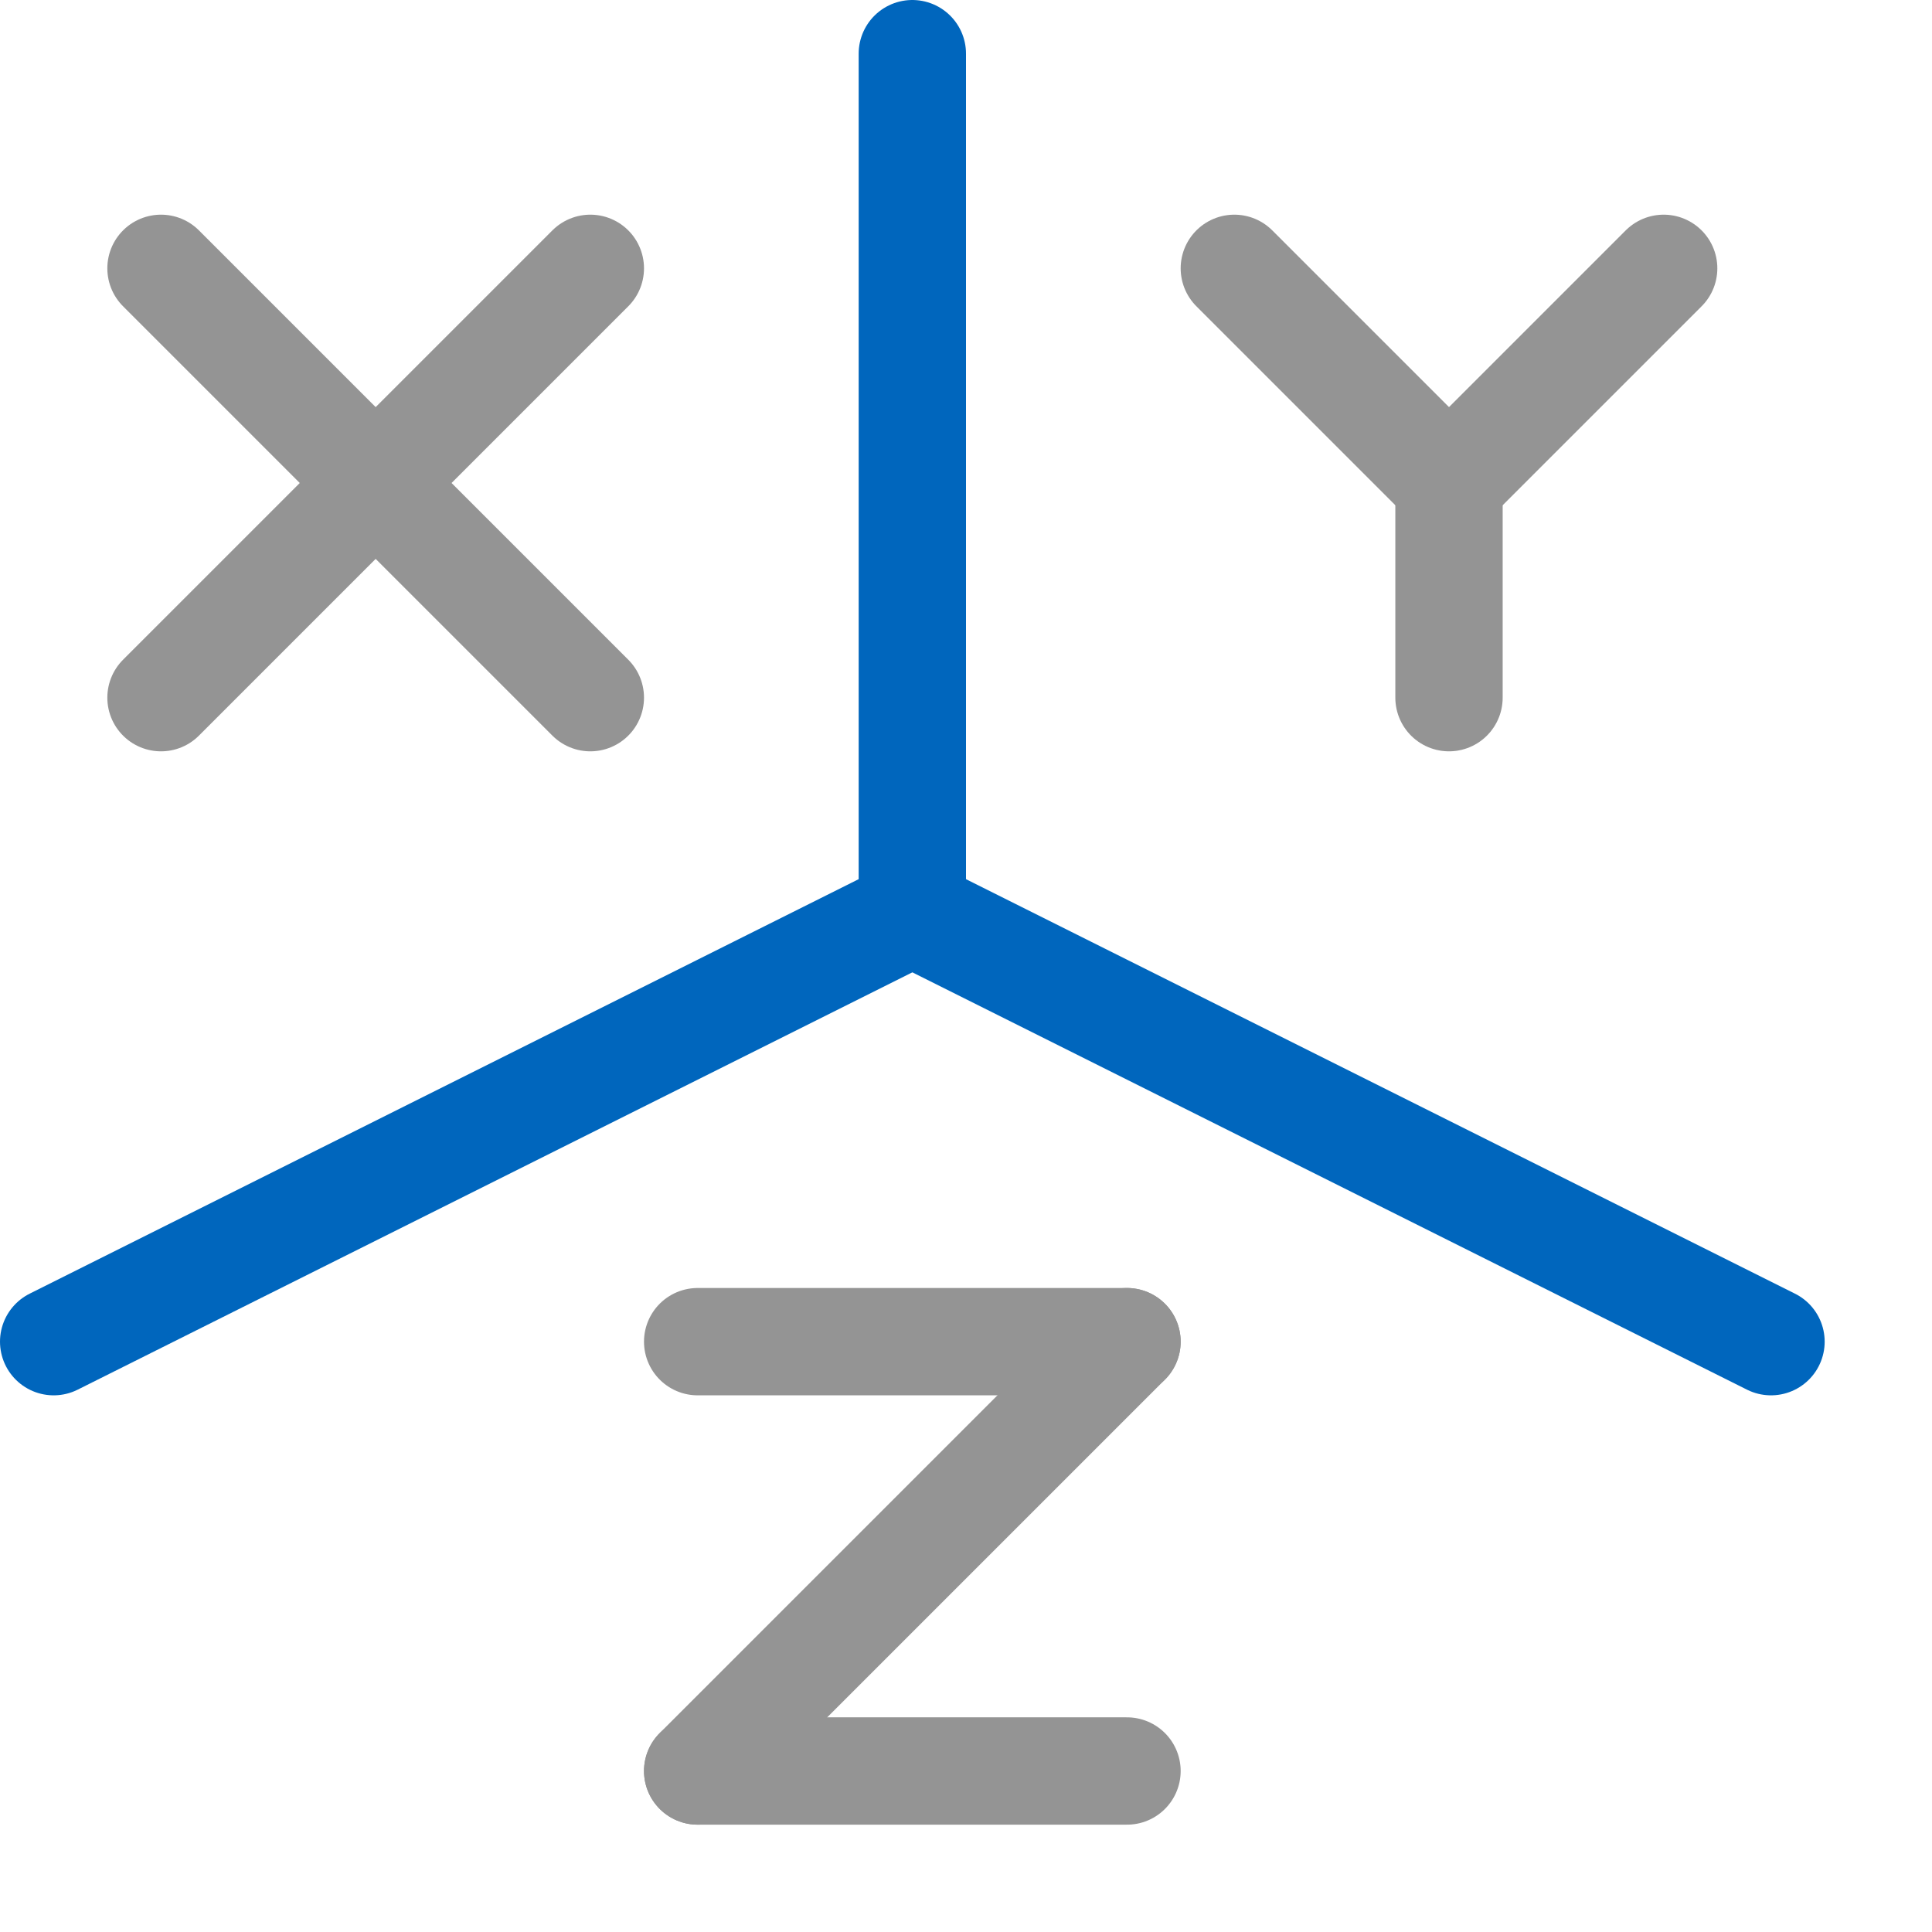
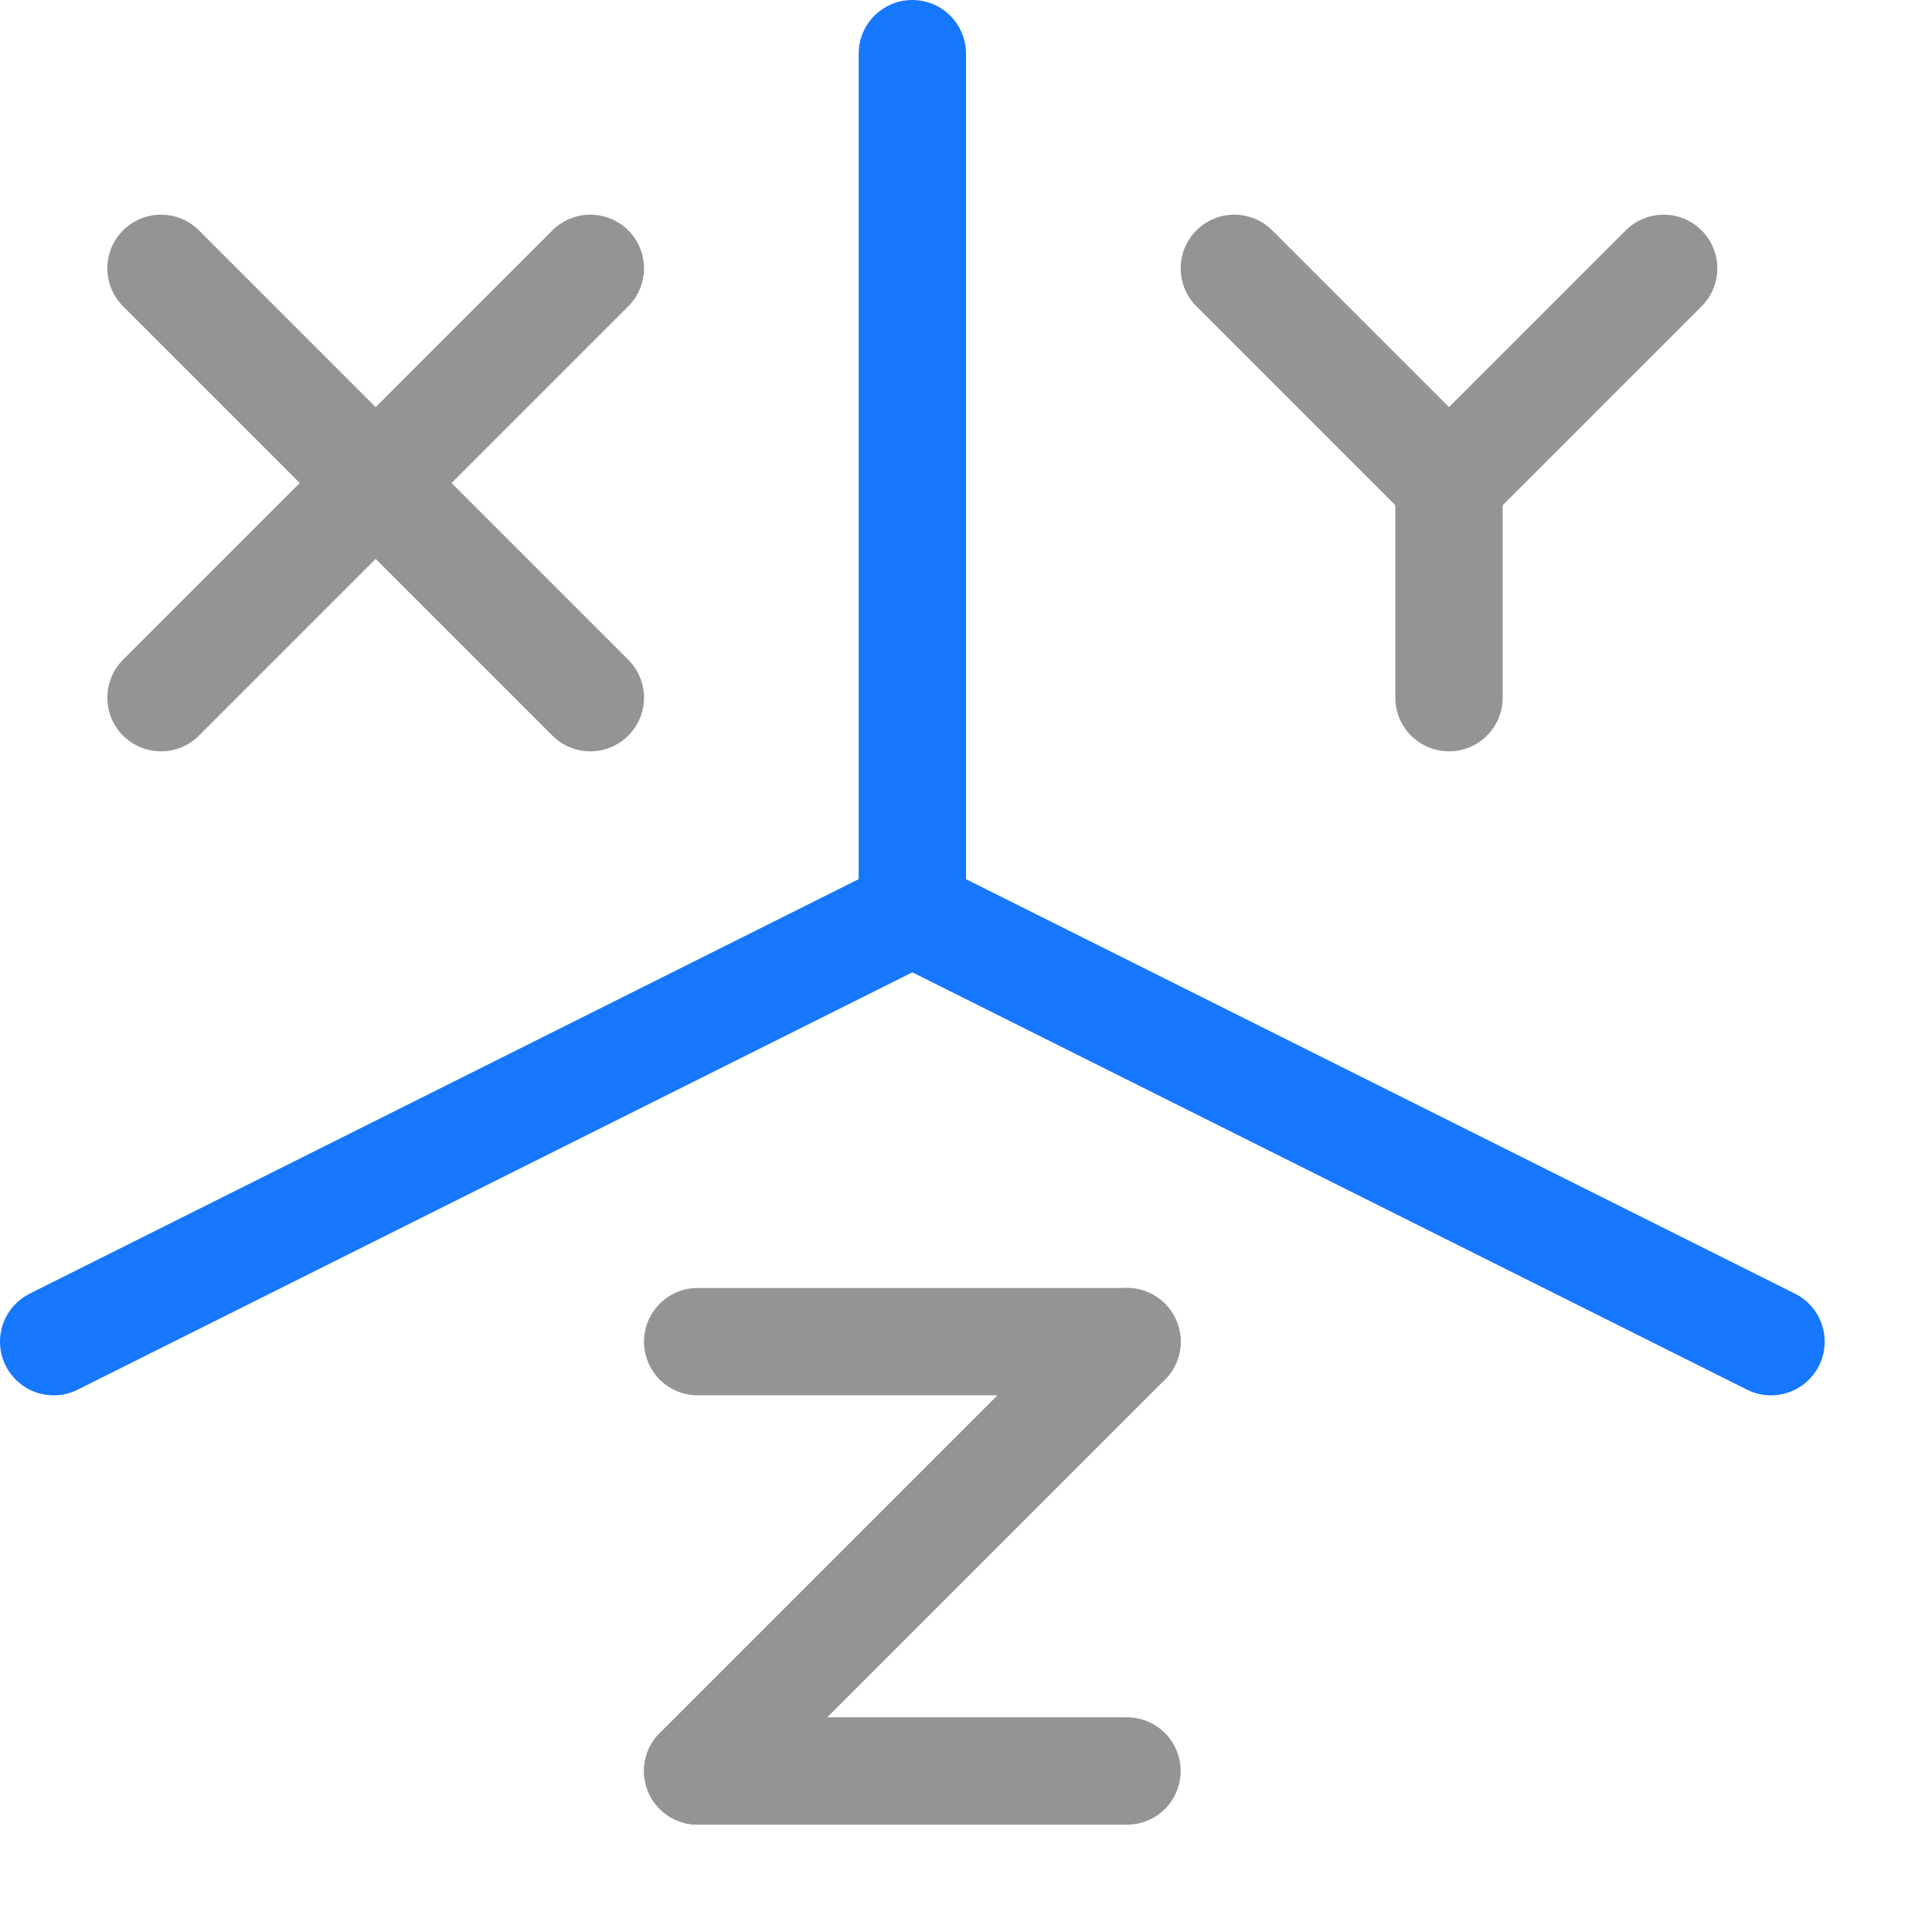
<svg xmlns="http://www.w3.org/2000/svg" width="18" height="18" viewBox="0 0 18 18">
  <line x1="1.5" y1="2.5" x2="5.5" y2="6.5" style="fill:none;stroke:#949494;stroke-linecap:round;stroke-linejoin:round" />
  <line x1="5.5" y1="2.5" x2="1.5" y2="6.5" style="fill:none;stroke:#949494;stroke-linecap:round;stroke-linejoin:round" />
  <line x1="11.5" y1="2.5" x2="13.5" y2="4.5" style="fill:none;stroke:#949494;stroke-linecap:round;stroke-linejoin:round" />
  <line x1="15.5" y1="2.5" x2="13.5" y2="4.5" style="fill:none;stroke:#949494;stroke-linecap:round;stroke-linejoin:round" />
  <line x1="13.5" y1="4.5" x2="13.5" y2="6.5" style="fill:none;stroke:#949494;stroke-linecap:round;stroke-linejoin:round" />
  <line x1="6.5" y1="12.5" x2="10.5" y2="12.5" style="fill:none;stroke:#949494;stroke-linecap:round;stroke-linejoin:round" />
  <line x1="6.5" y1="16.5" x2="10.5" y2="12.5" style="fill:none;stroke:#949494;stroke-linecap:round;stroke-linejoin:round" />
  <line x1="10.5" y1="16.5" x2="6.5" y2="16.5" style="fill:none;stroke:#949494;stroke-linecap:round;stroke-linejoin:round" />
-   <line x1="8.5" y1="0.5" x2="8.5" y2="8.5" style="fill:none;stroke:#0066bd;stroke-linecap:round;stroke-linejoin:round" />
-   <line x1="0.5" y1="12.5" x2="8.5" y2="8.5" style="fill:none;stroke:#0066bd;stroke-linecap:round;stroke-linejoin:round" />
-   <line x1="16.5" y1="12.5" x2="8.5" y2="8.5" style="fill:none;stroke:#0066bd;stroke-linecap:round;stroke-linejoin:round" />
+   <line x1="8.5" y1="0.5" x2="8.5" y2="8.5" style="fill:none;stroke:#1677ff;stroke-linecap:round;stroke-linejoin:round" />
+   <line x1="0.5" y1="12.5" x2="8.5" y2="8.5" style="fill:none;stroke:#1677ff;stroke-linecap:round;stroke-linejoin:round" />
+   <line x1="16.5" y1="12.5" x2="8.5" y2="8.5" style="fill:none;stroke:#1677ff;stroke-linecap:round;stroke-linejoin:round" />
</svg>
